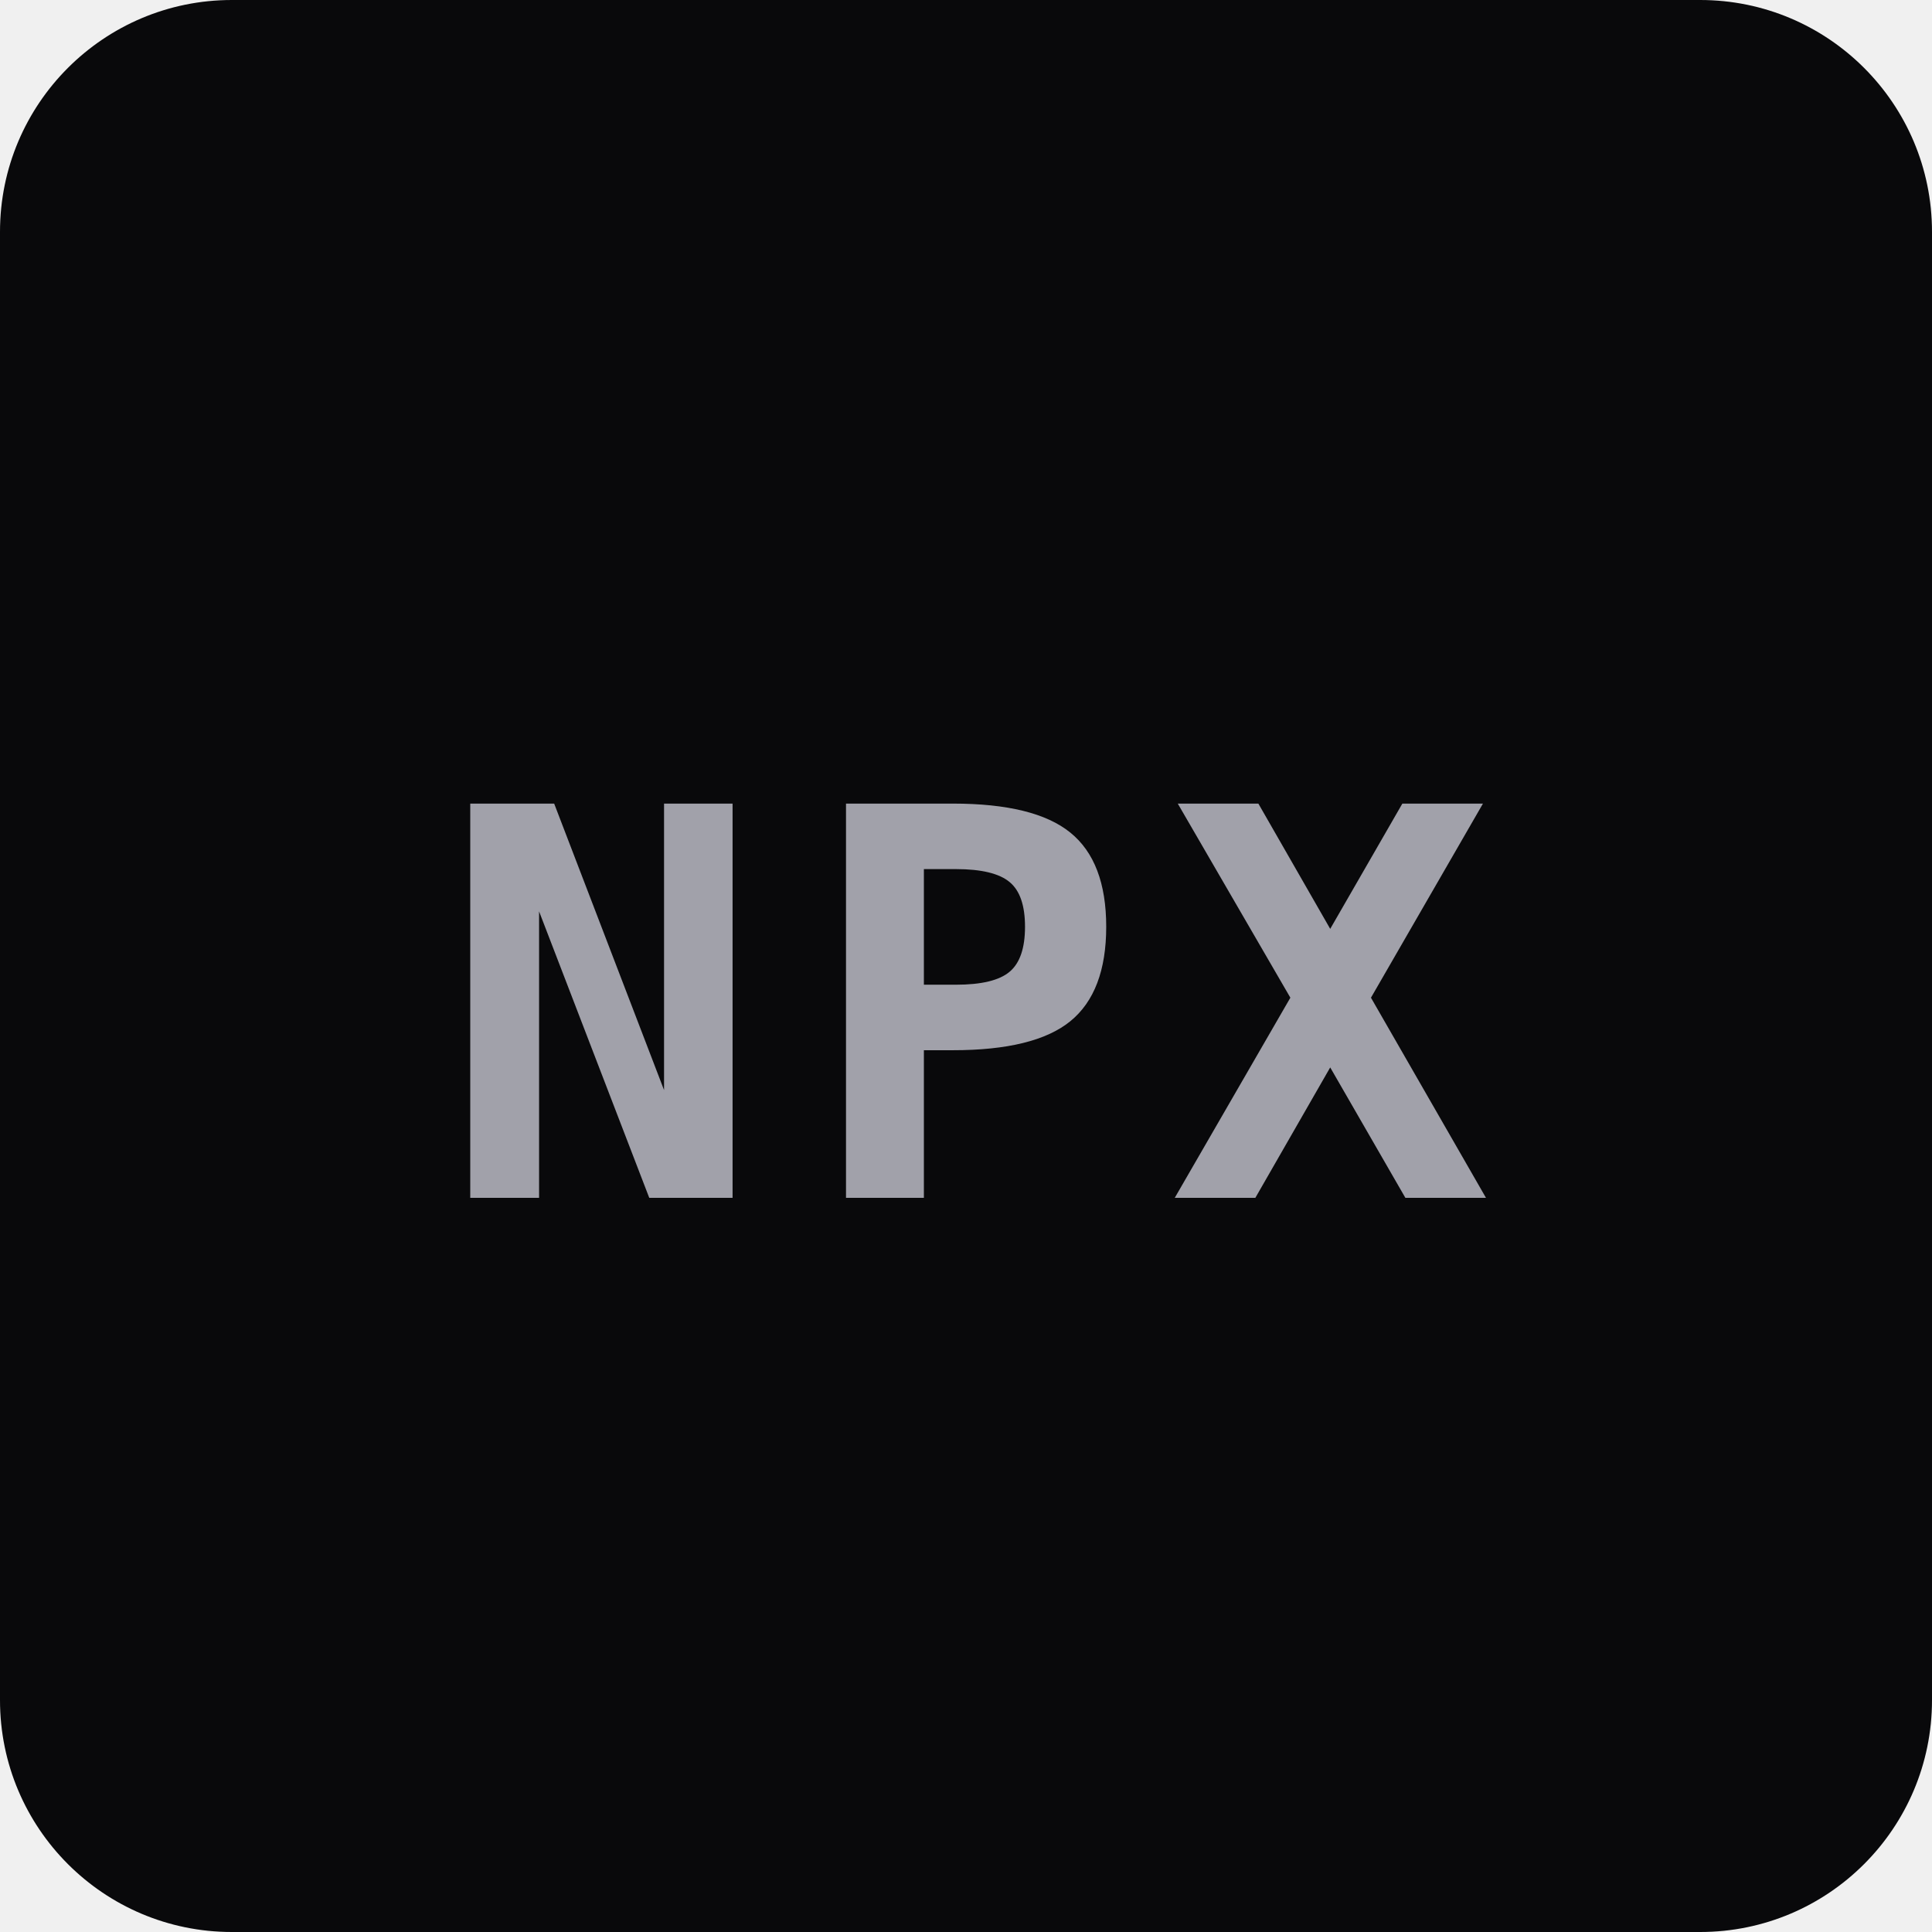
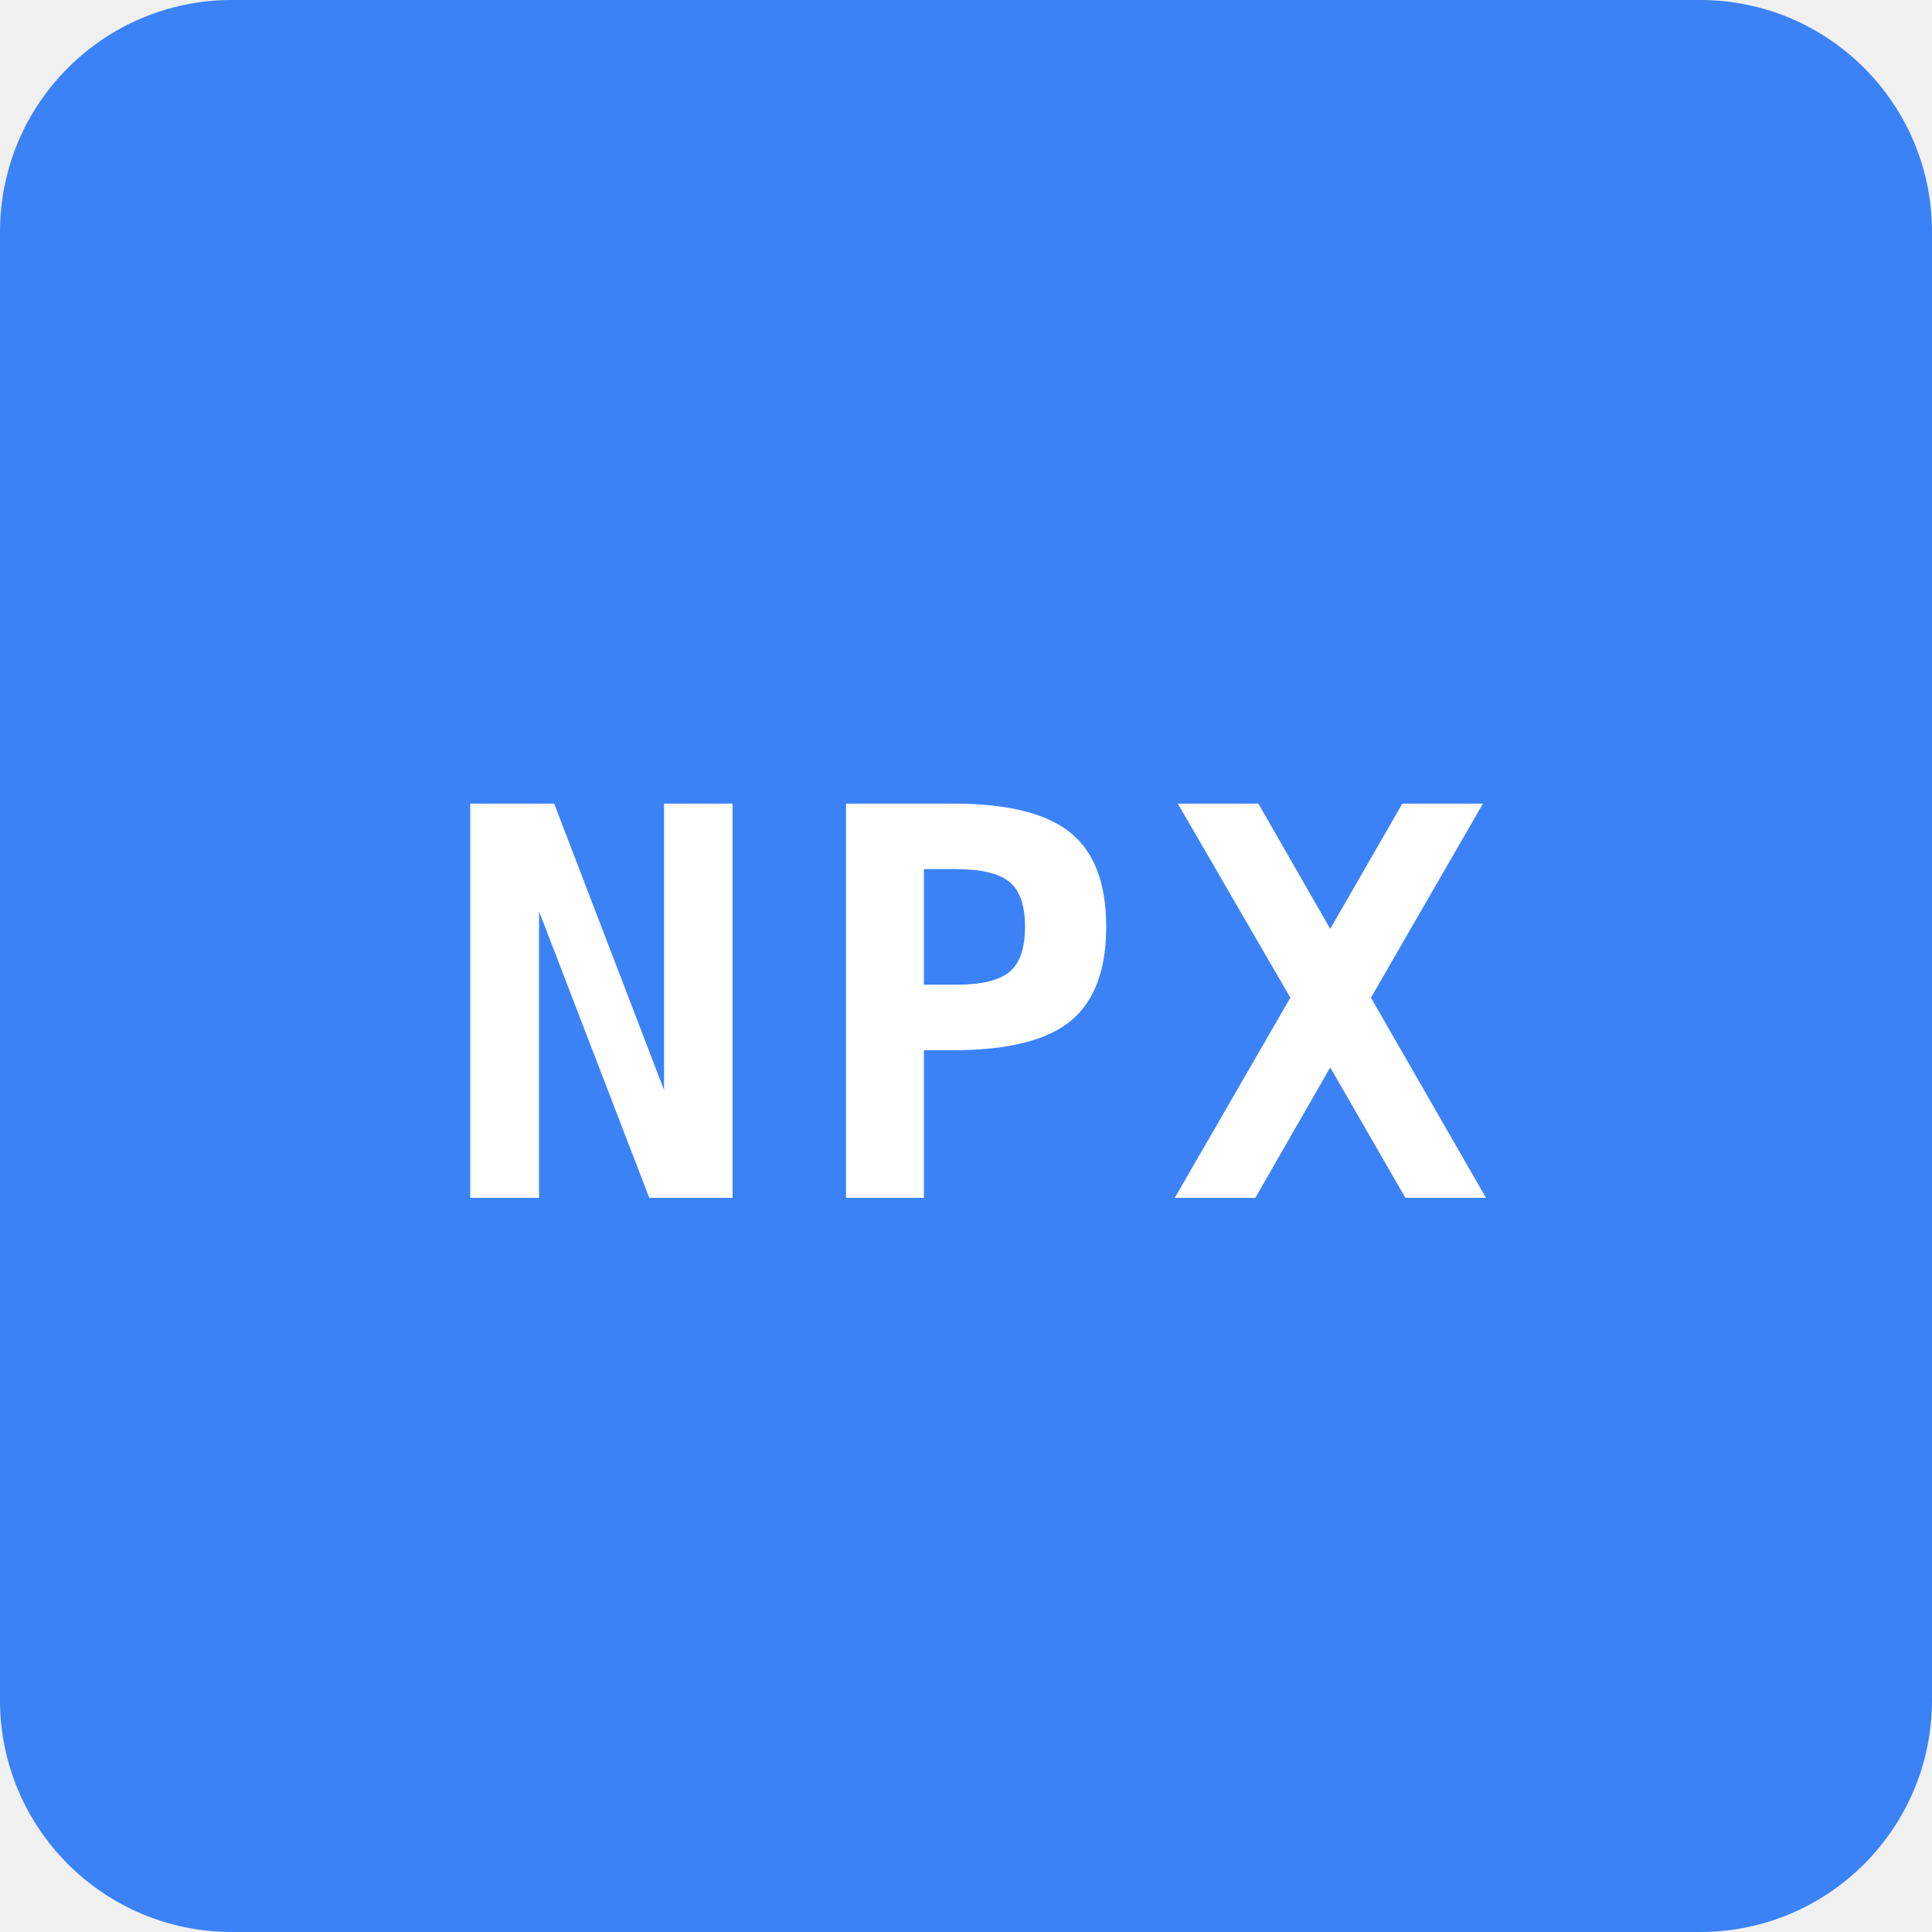
<svg xmlns="http://www.w3.org/2000/svg" viewBox="0 0 100 100">
-   <rect width="100" height="100" rx="12" fill="#09090b" />
-   <text x="50" y="62" text-anchor="middle" fill="#a1a1aa" font-family="monospace" font-weight="800" font-size="28" letter-spacing="2">NPX</text>
+   <rect width="100" height="100" rx="12" fill="#3b82f6" />
+   <text x="50" y="62" text-anchor="middle" fill="#ffffff" font-family="monospace" font-weight="800" font-size="28" letter-spacing="2">NPX</text>
</svg>
